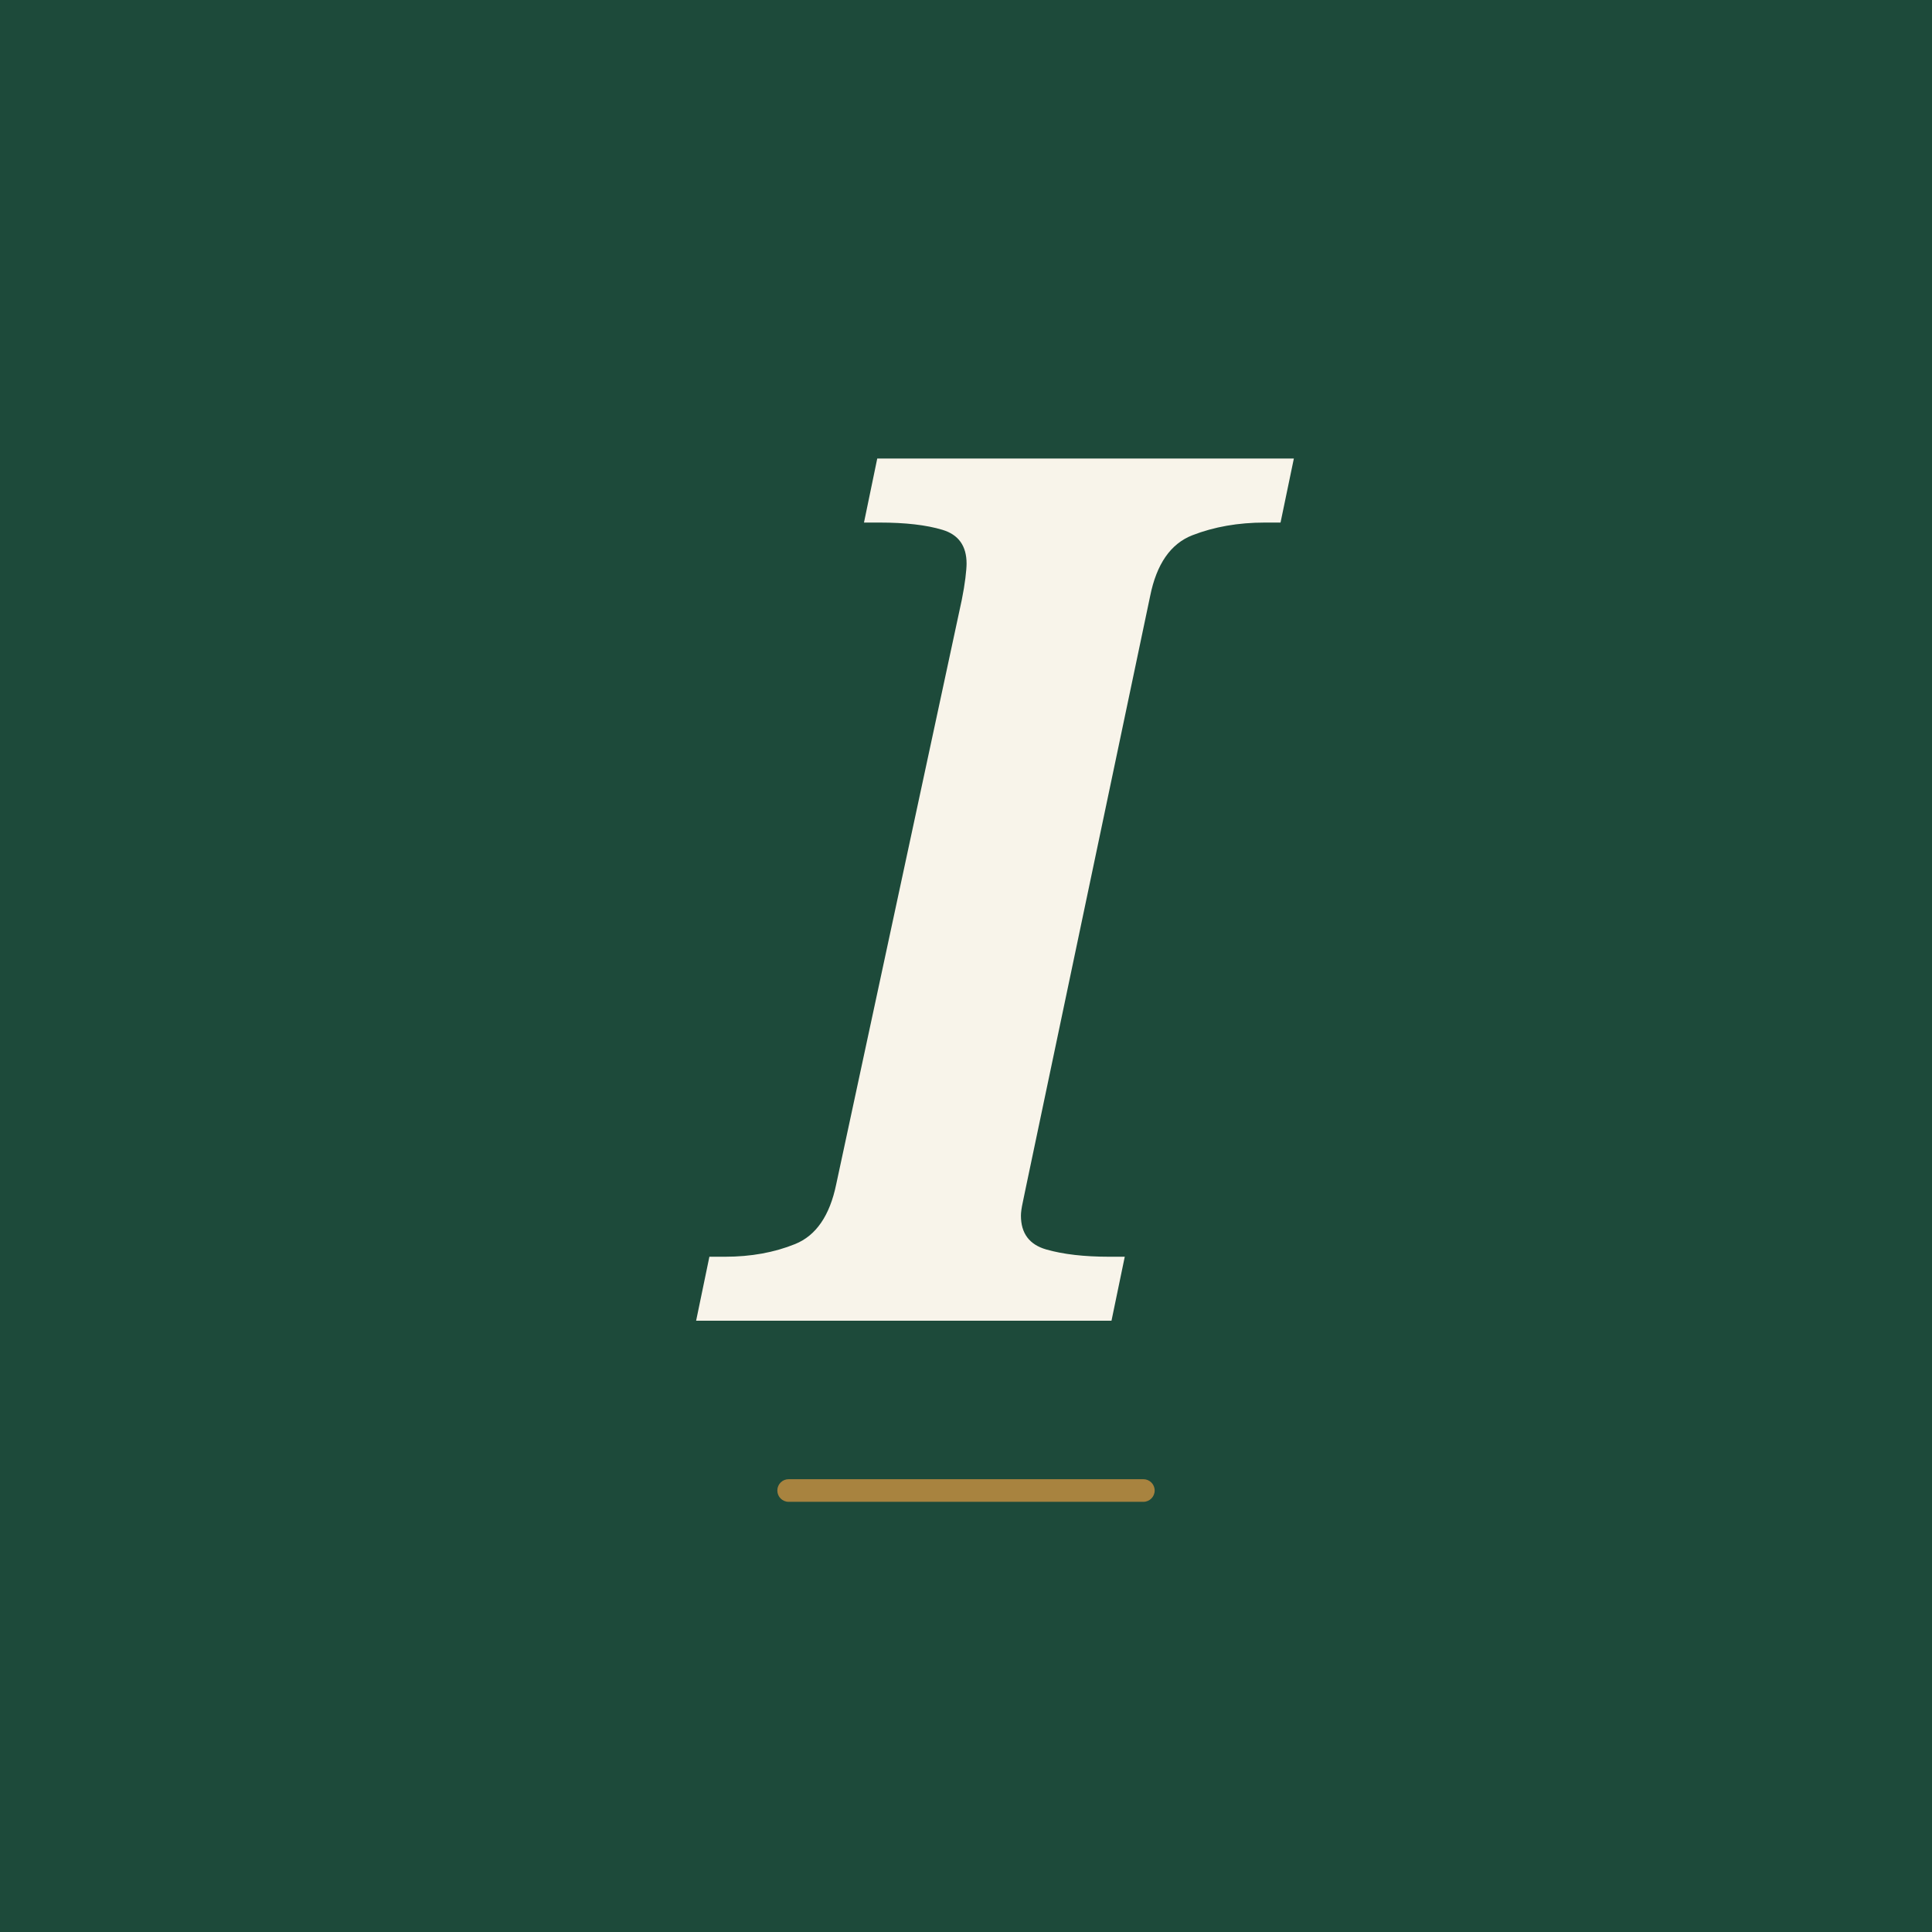
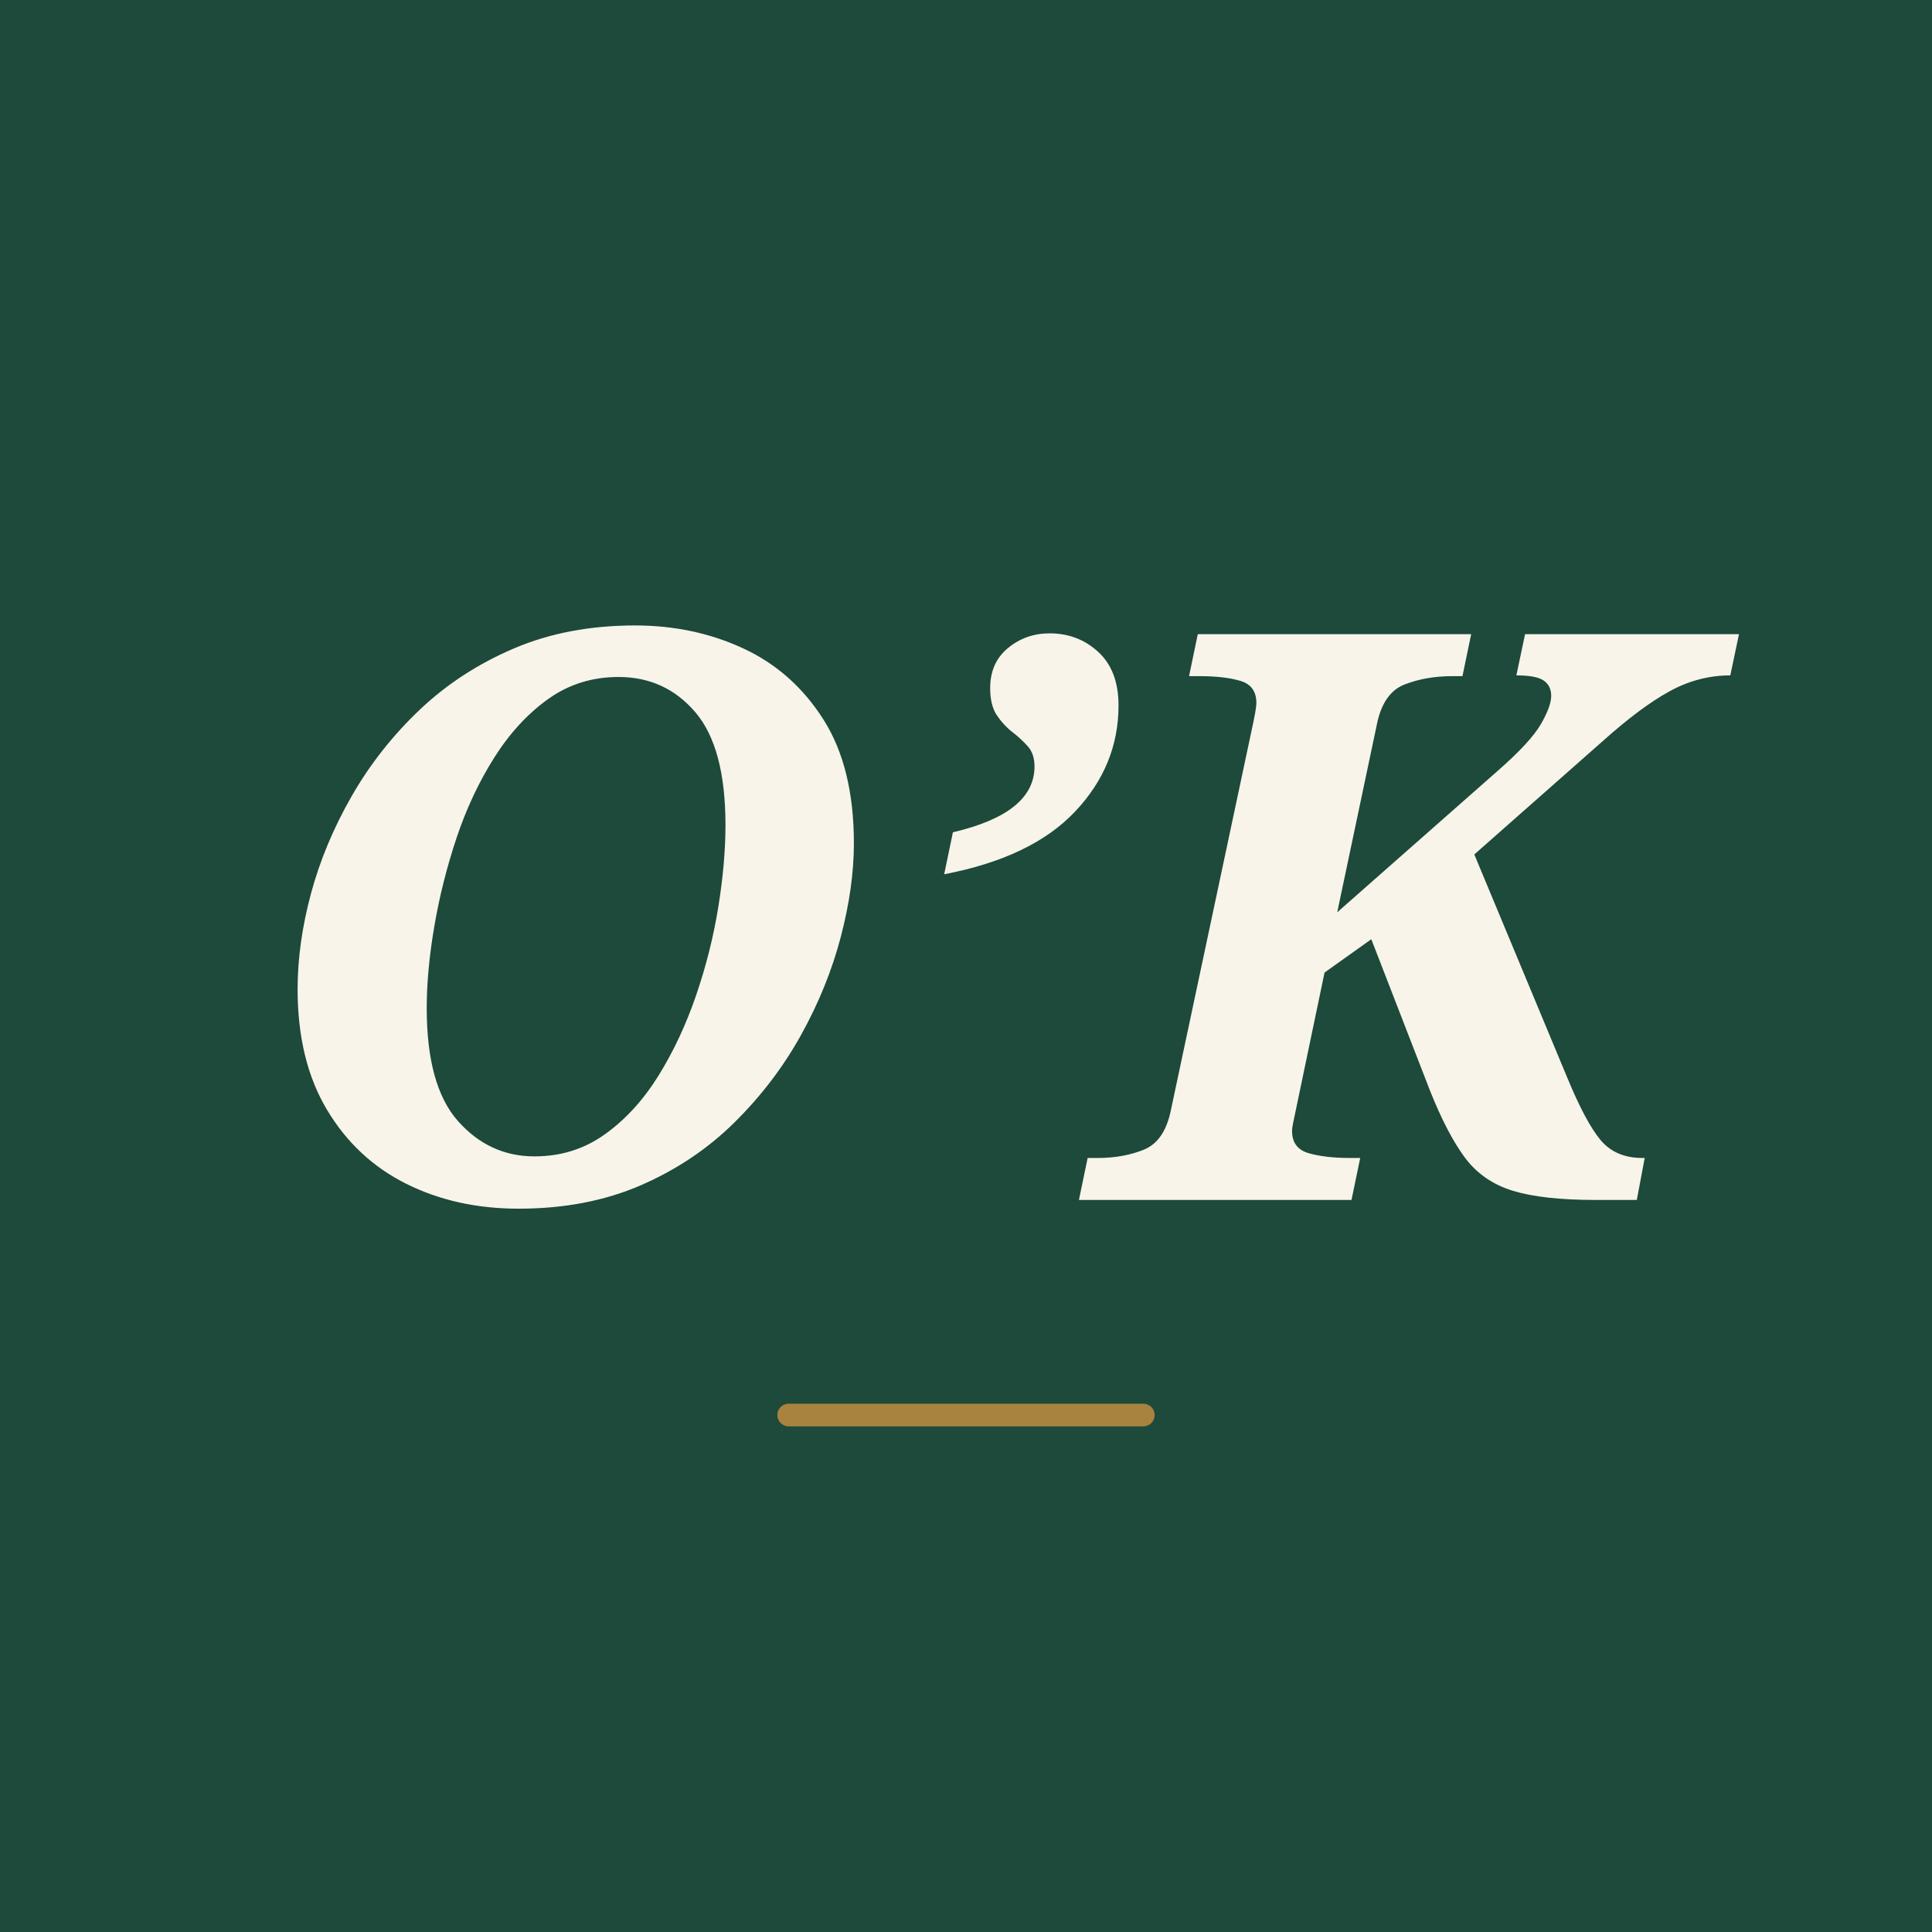
<svg xmlns="http://www.w3.org/2000/svg" viewBox="0 0 512 512">
  <rect width="512" height="512" fill="#1d4a3a" />
-   <text x="256" y="350" font-family="Cormorant Garamond, Didot, Georgia, serif" font-style="italic" font-size="320" font-weight="600" text-anchor="middle" fill="#f8f4ea">I</text>
-   <rect x="206" y="392" width="100" height="6" rx="3" fill="#a8833f" />
+   <text x="256" y="318" font-family="Isabella Display, Cormorant Garamond, Didot, Georgia, serif" font-style="italic" font-size="210" font-weight="600" text-anchor="middle" fill="#f8f4ea">O’K</text>
+   <rect x="206" y="372" width="100" height="6" rx="3" fill="#a8833f" />
</svg>
